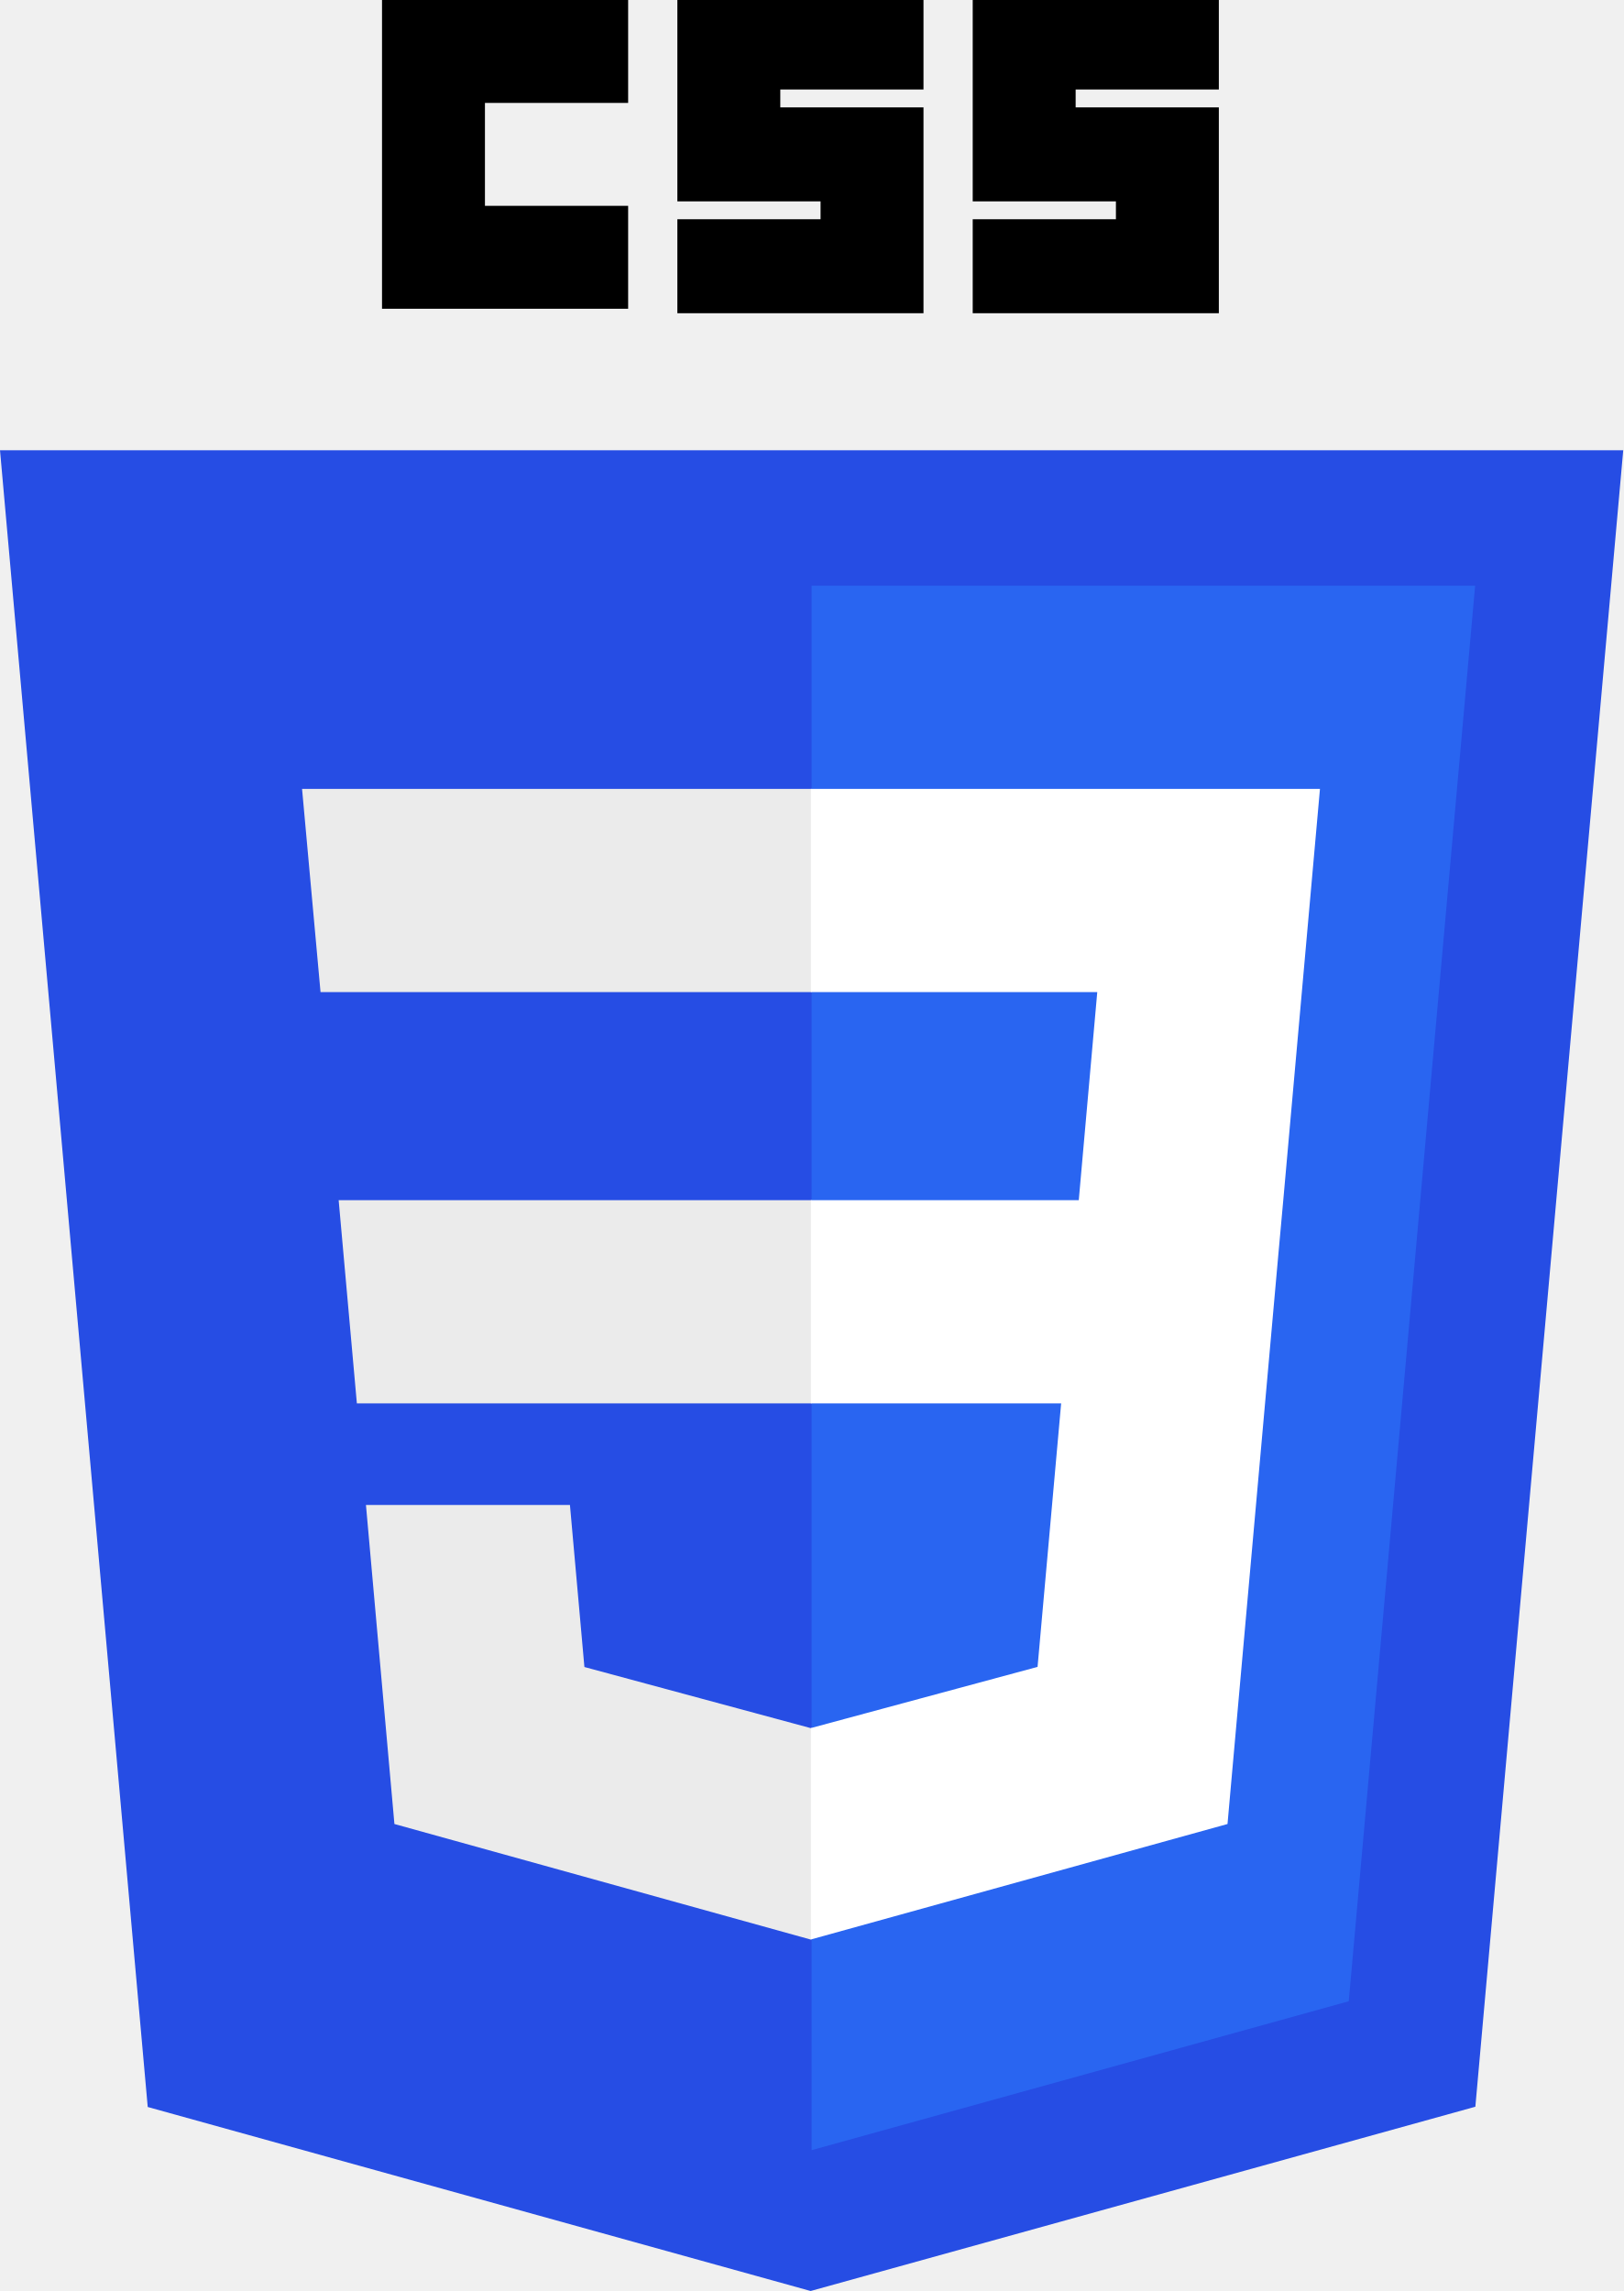
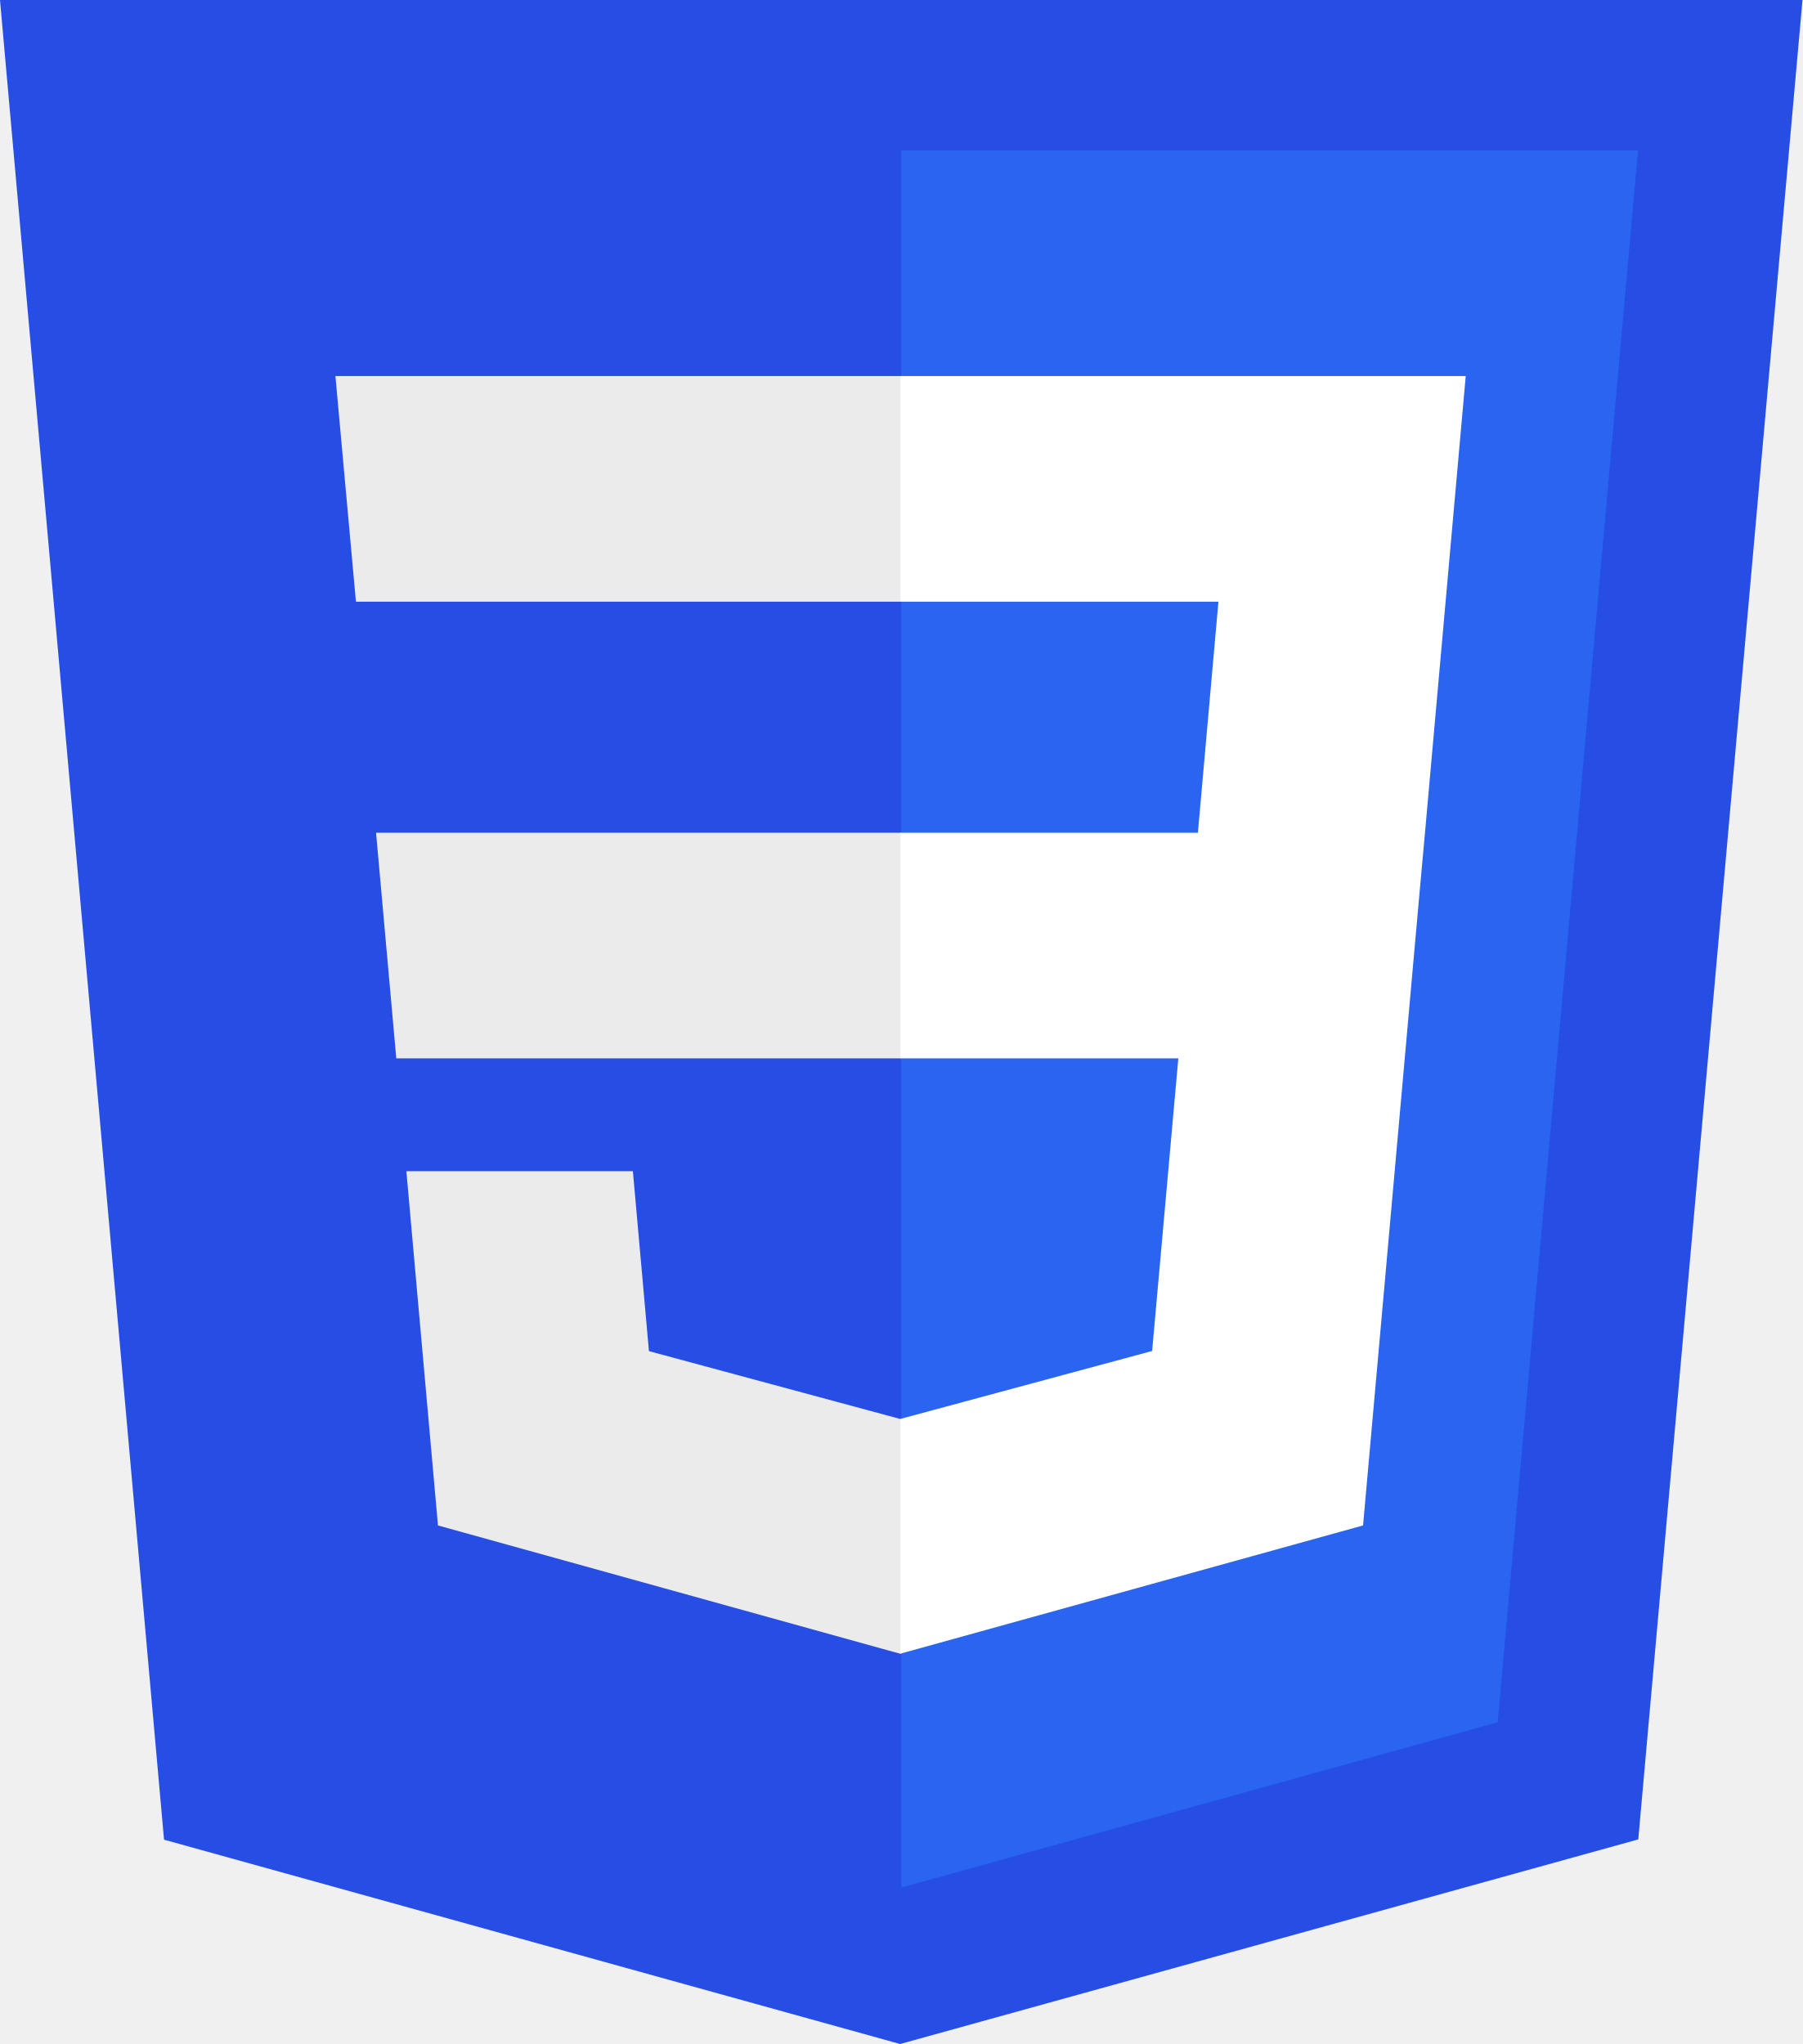
- <svg xmlns="http://www.w3.org/2000/svg" width="102.372mm" height="144.498mm" viewBox="0 0 362.734 512" id="svg3476" version="1.1">
-   <defs id="defs3478" />
-   <g id="layer1" transform="translate(-193.633,-276.3622)">
-     <g id="g3013" transform="translate(119,276.3622)">
-       <polygon id="polygon2989" points="437.367,100.62 404.321,470.819 255.778,512 107.644,470.877 74.633,100.62 " style="fill:#264de4" />
-       <polygon id="polygon2991" points="376.03,447.246 404.27,130.894 256,130.894 256,480.523 " style="fill:#2965f1" />
-       <polygon id="polygon2993" points="150.31,268.217 154.38,313.627 256,313.627 256,268.217 " style="fill:#ebebeb" />
-       <polygon id="polygon2995" points="256,176.305 255.843,176.305 142.132,176.305 146.26,221.716 256,221.716 " style="fill:#ebebeb" />
-       <polygon id="polygon2997" points="256,433.399 256,386.153 255.801,386.206 205.227,372.55 201.994,336.333 177.419,336.333 156.409,336.333 162.771,407.634 255.791,433.457 " style="fill:#ebebeb" />
-       <path id="path2999" d="m 160,0 55,0 0,23 -32,0 0,23 32,0 0,23 -55,0 z" />
-       <path id="path3001" d="m 226,0 55,0 0,20 -32,0 0,4 32,0 0,46 -55,0 0,-21 32,0 0,-4 -32,0 z" />
-       <path id="path3003" d="m 292,0 55,0 0,20 -32,0 0,4 32,0 0,46 -55,0 0,-21 32,0 0,-4 -32,0 z" />
-       <polygon id="polygon3005" points="311.761,313.627 306.49,372.521 255.843,386.191 255.843,433.435 348.937,407.634 349.62,399.962 360.291,280.411 361.399,268.217 369.597,176.305 255.843,176.305 255.843,221.716 319.831,221.716 315.699,268.217 255.843,268.217 255.843,313.627 " style="fill:#ffffff" />
+ <svg xmlns="http://www.w3.org/2000/svg" version="1.1" id="svg2" x="0px" y="0px" width="362.734px" height="411.38px" viewBox="0 100.62 362.734 411.38" enable-background="new 0 100.62 362.734 411.38" xml:space="preserve">
+   <g id="layer1" transform="translate(-170.0616,-270.1811)">
+     <g id="g3013" transform="translate(95.42857,270.1811)">
+       <polygon id="polygon2989" fill="#264DE4" points="255.778,512 107.644,470.877 74.633,100.62 437.367,100.62 404.321,470.819       " />
+       <polygon id="polygon2991" fill="#2965F1" points="376.03,447.246 404.27,130.894 256,130.894 256,480.523   " />
+       <polygon id="polygon2993" fill="#EBEBEB" points="150.31,268.217 154.38,313.627 256,313.627 256,268.217   " />
+       <polygon id="polygon2995" fill="#EBEBEB" points="142.132,176.305 146.26,221.716 256,221.716 256,176.305 255.843,176.305   " />
+       <polygon id="polygon2997" fill="#EBEBEB" points="256,386.153 255.801,386.206 205.227,372.55 201.994,336.333 177.419,336.333     156.409,336.333 162.771,407.634 255.791,433.457 256,433.399   " />
+       <polygon id="polygon3005" fill="#FFFFFF" points="361.399,268.217 369.597,176.305 255.843,176.305 255.843,221.716     319.831,221.716 315.699,268.217 255.843,268.217 255.843,313.627 311.761,313.627 306.49,372.521 255.843,386.191     255.843,433.435 348.937,407.634 349.62,399.962 360.291,280.411   " />
    </g>
  </g>
</svg>
